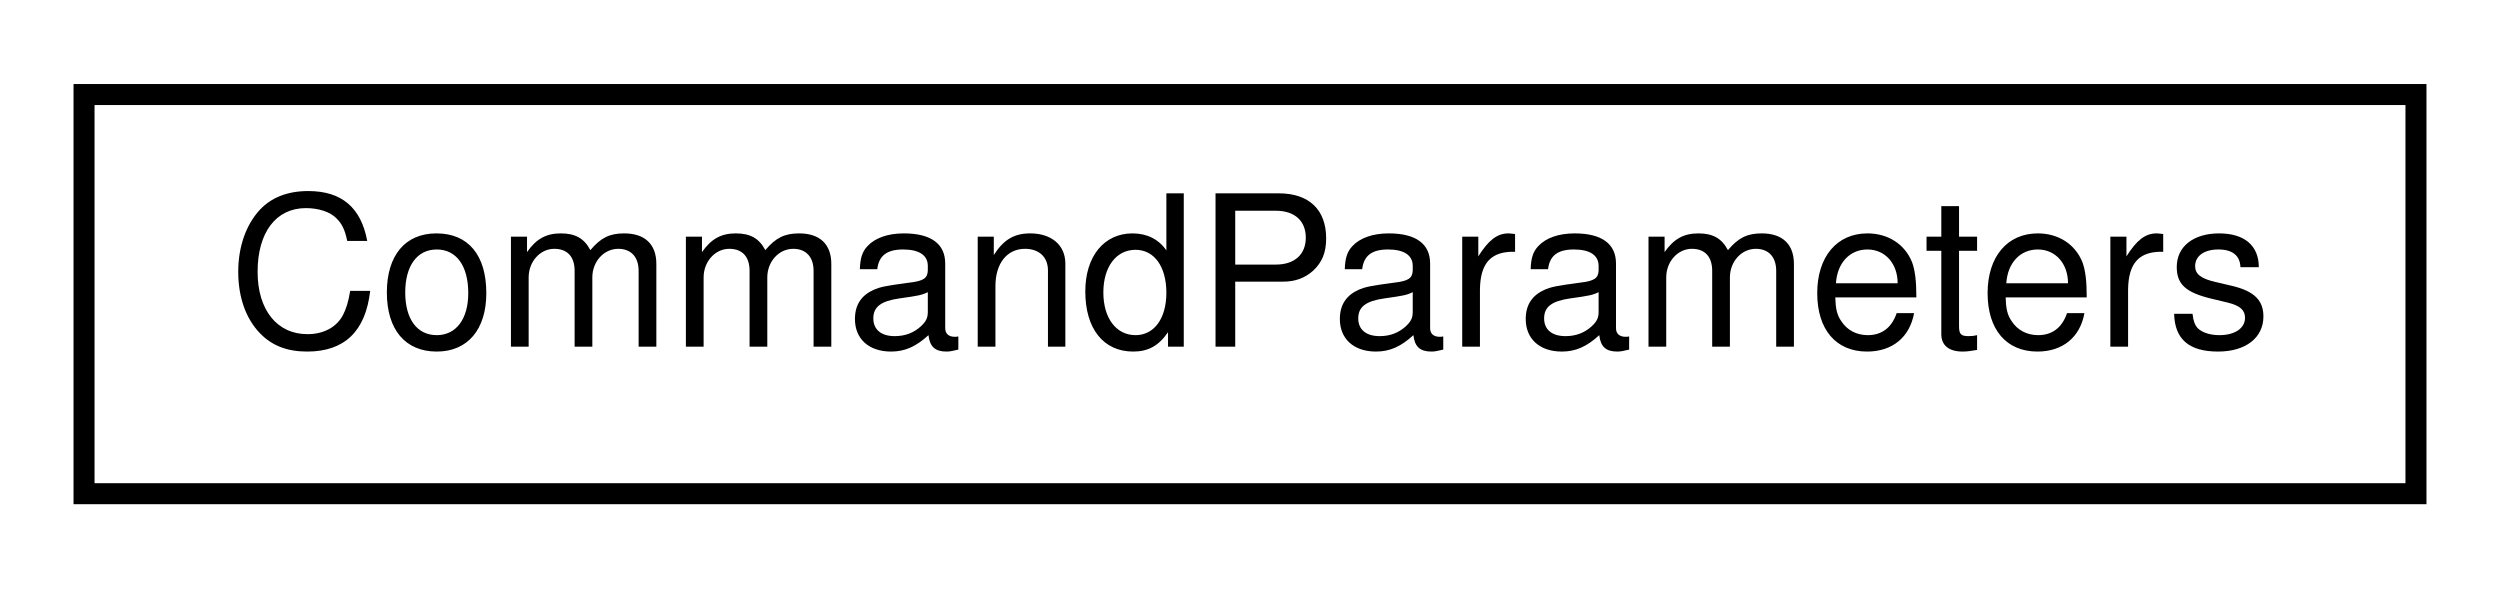
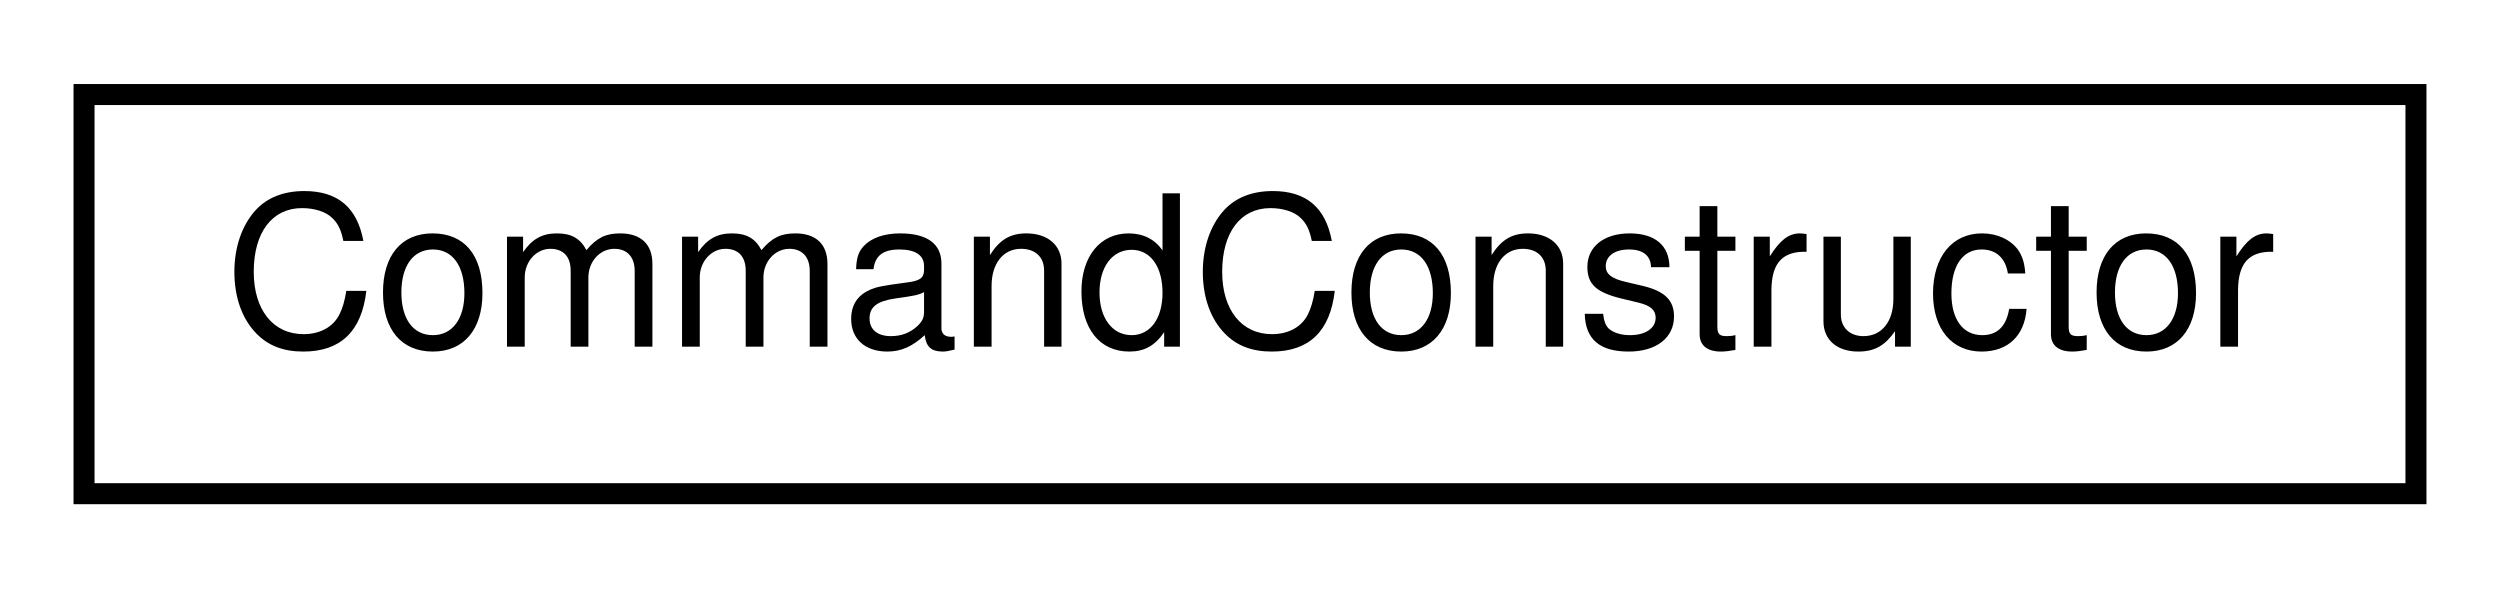
<svg xmlns="http://www.w3.org/2000/svg" xmlns:xlink="http://www.w3.org/1999/xlink" width="119pt" height="28pt" viewBox="0.00 0.00 119.00 28.00">
  <g id="graph0" class="graph" transform="scale(1 1) rotate(0) translate(4 24)">
    <g id="node1" class="node">
      <g id="a_node1">
-         <a xlink:href="db/d11/struct_command_parameters.html" target="_top" xlink:title="CommandParameters struct, this is the container that holds your command parameters.">
+         <a xlink:href="df/d68/class_command_constructor.html" target="_top" xlink:title="user command constructor class">
          <polygon fill="none" stroke="black" points="0,-0.5 0,-19.5 111,-19.5 111,-0.5 0,-0.5" />
-           <text text-anchor="middle" x="55.5" y="-7.5" font-family="Helvetica,sans-Serif" font-size="10.00">CommandParameters</text>
+           <text text-anchor="middle" x="55.5" y="-7.5" font-family="Helvetica,sans-Serif" font-size="10.00">CommandConstructor</text>
        </a>
      </g>
    </g>
  </g>
</svg>
